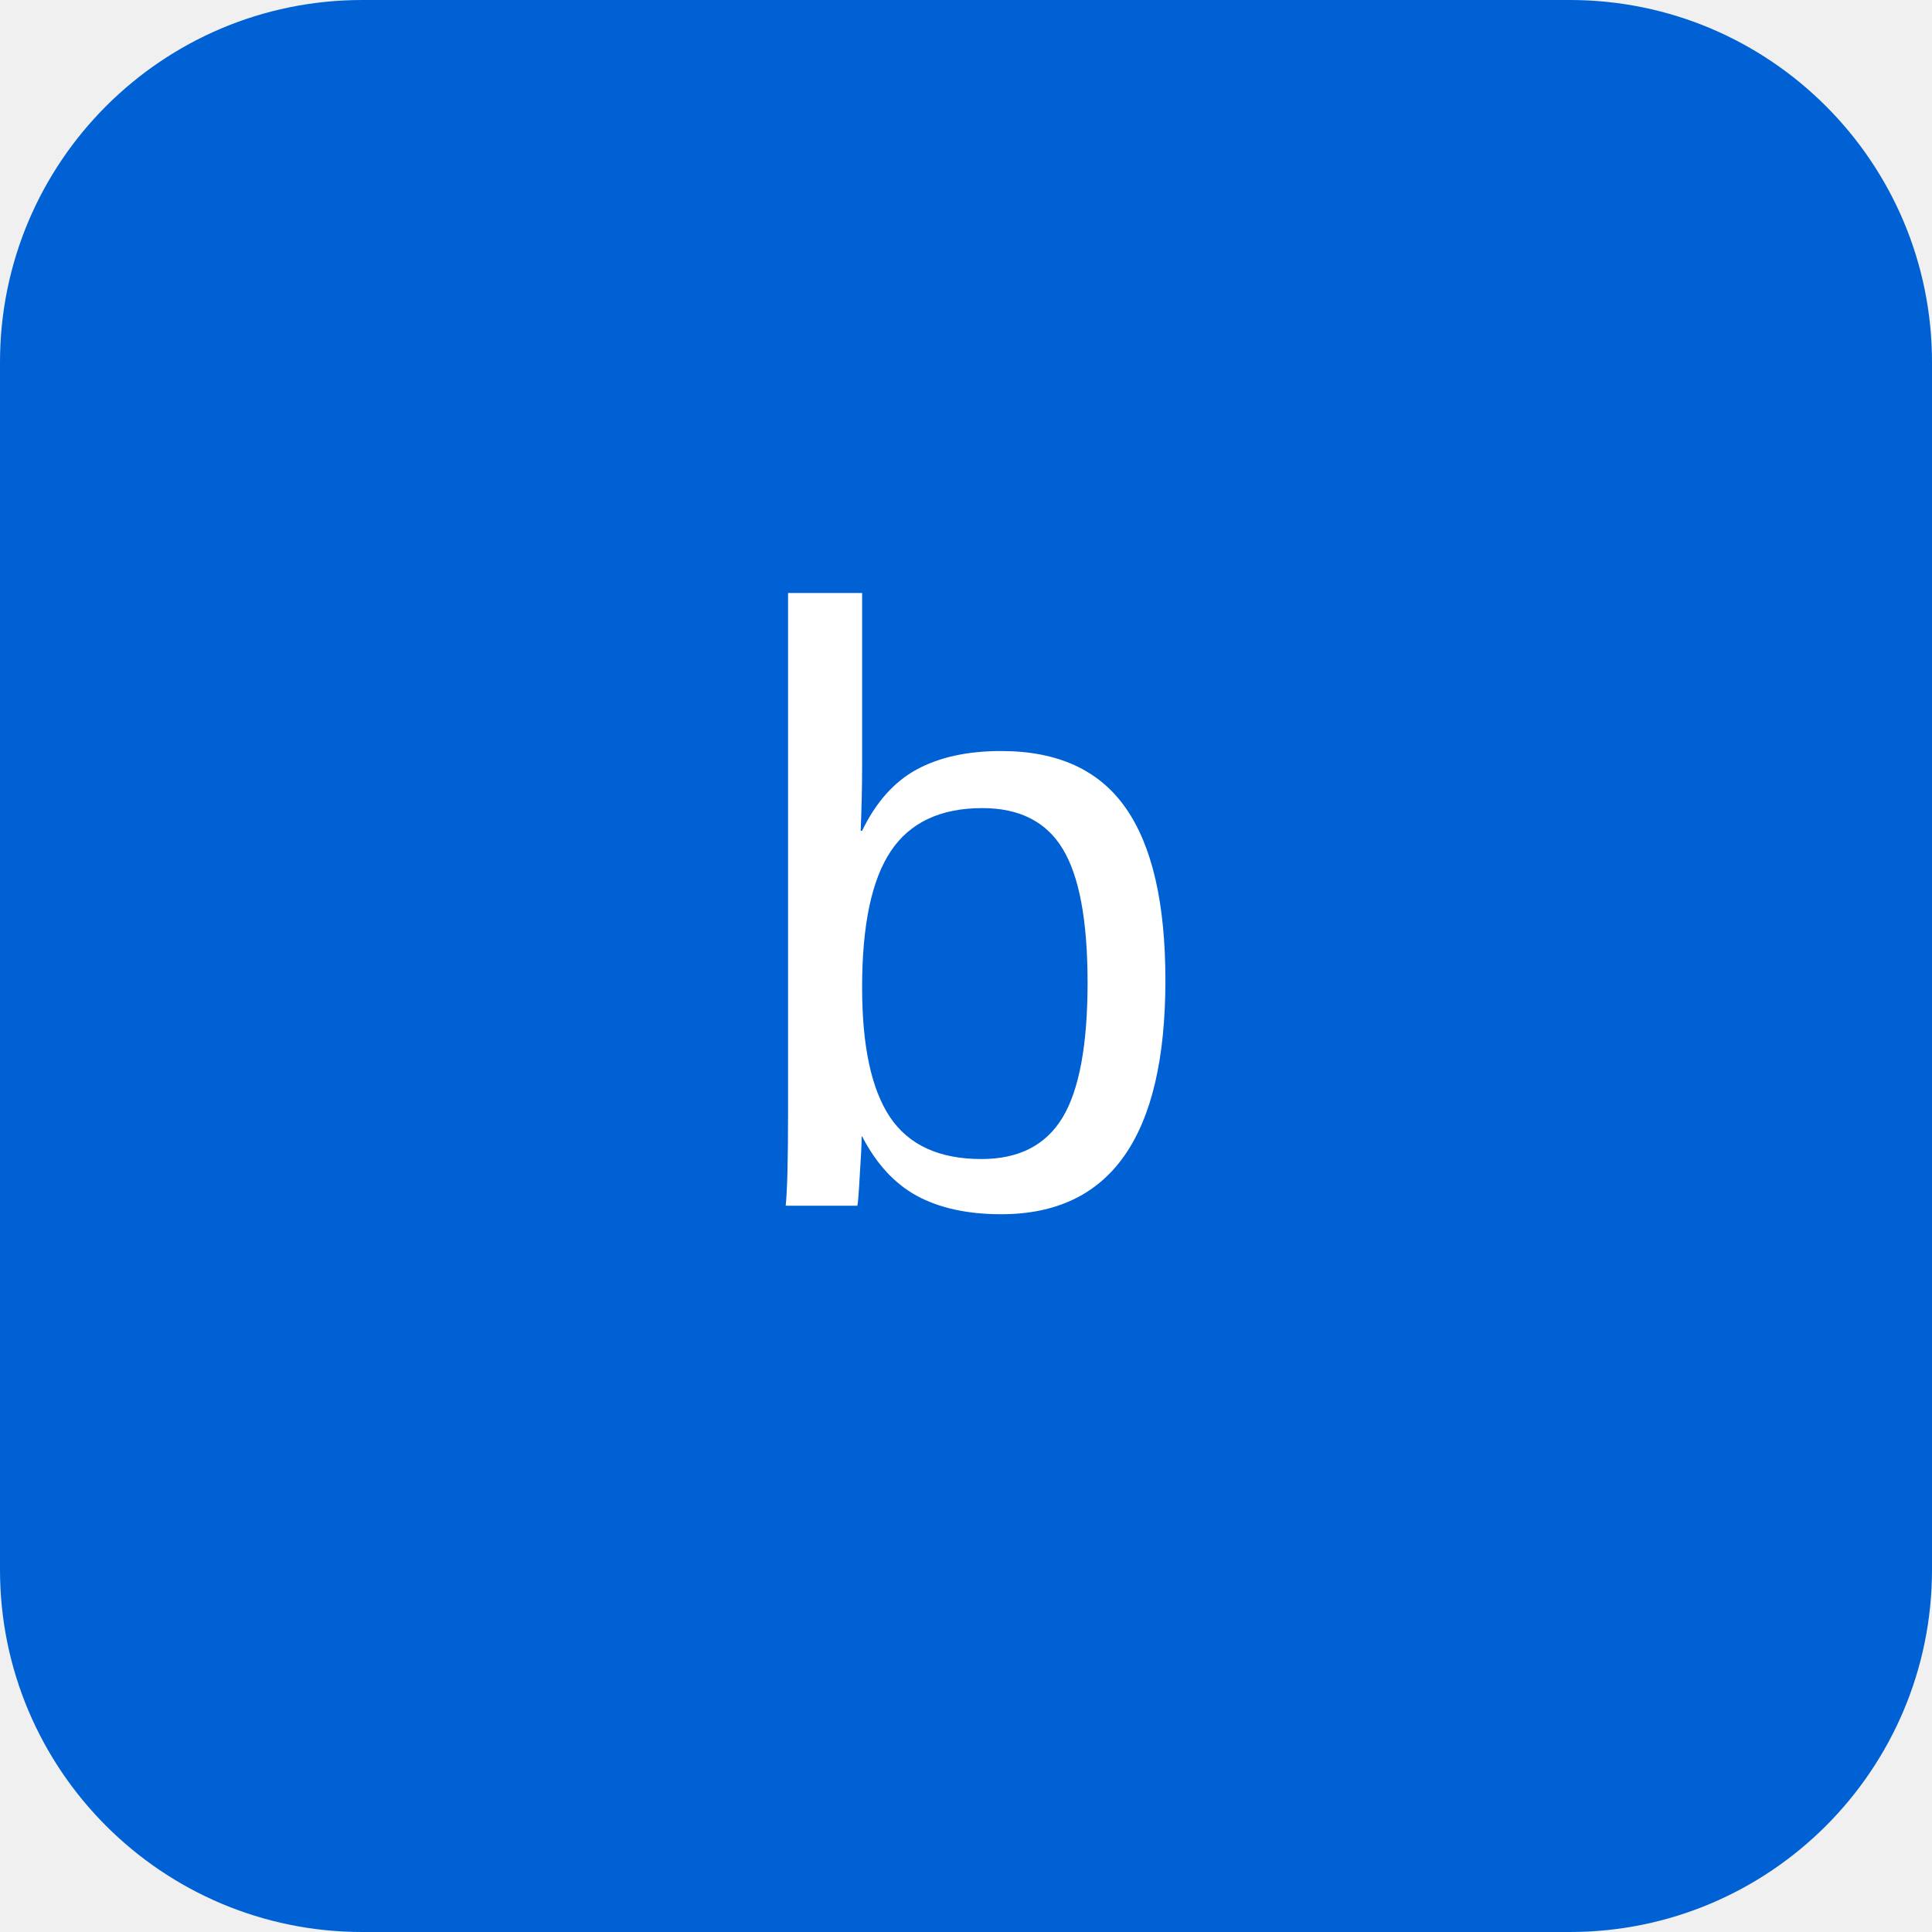
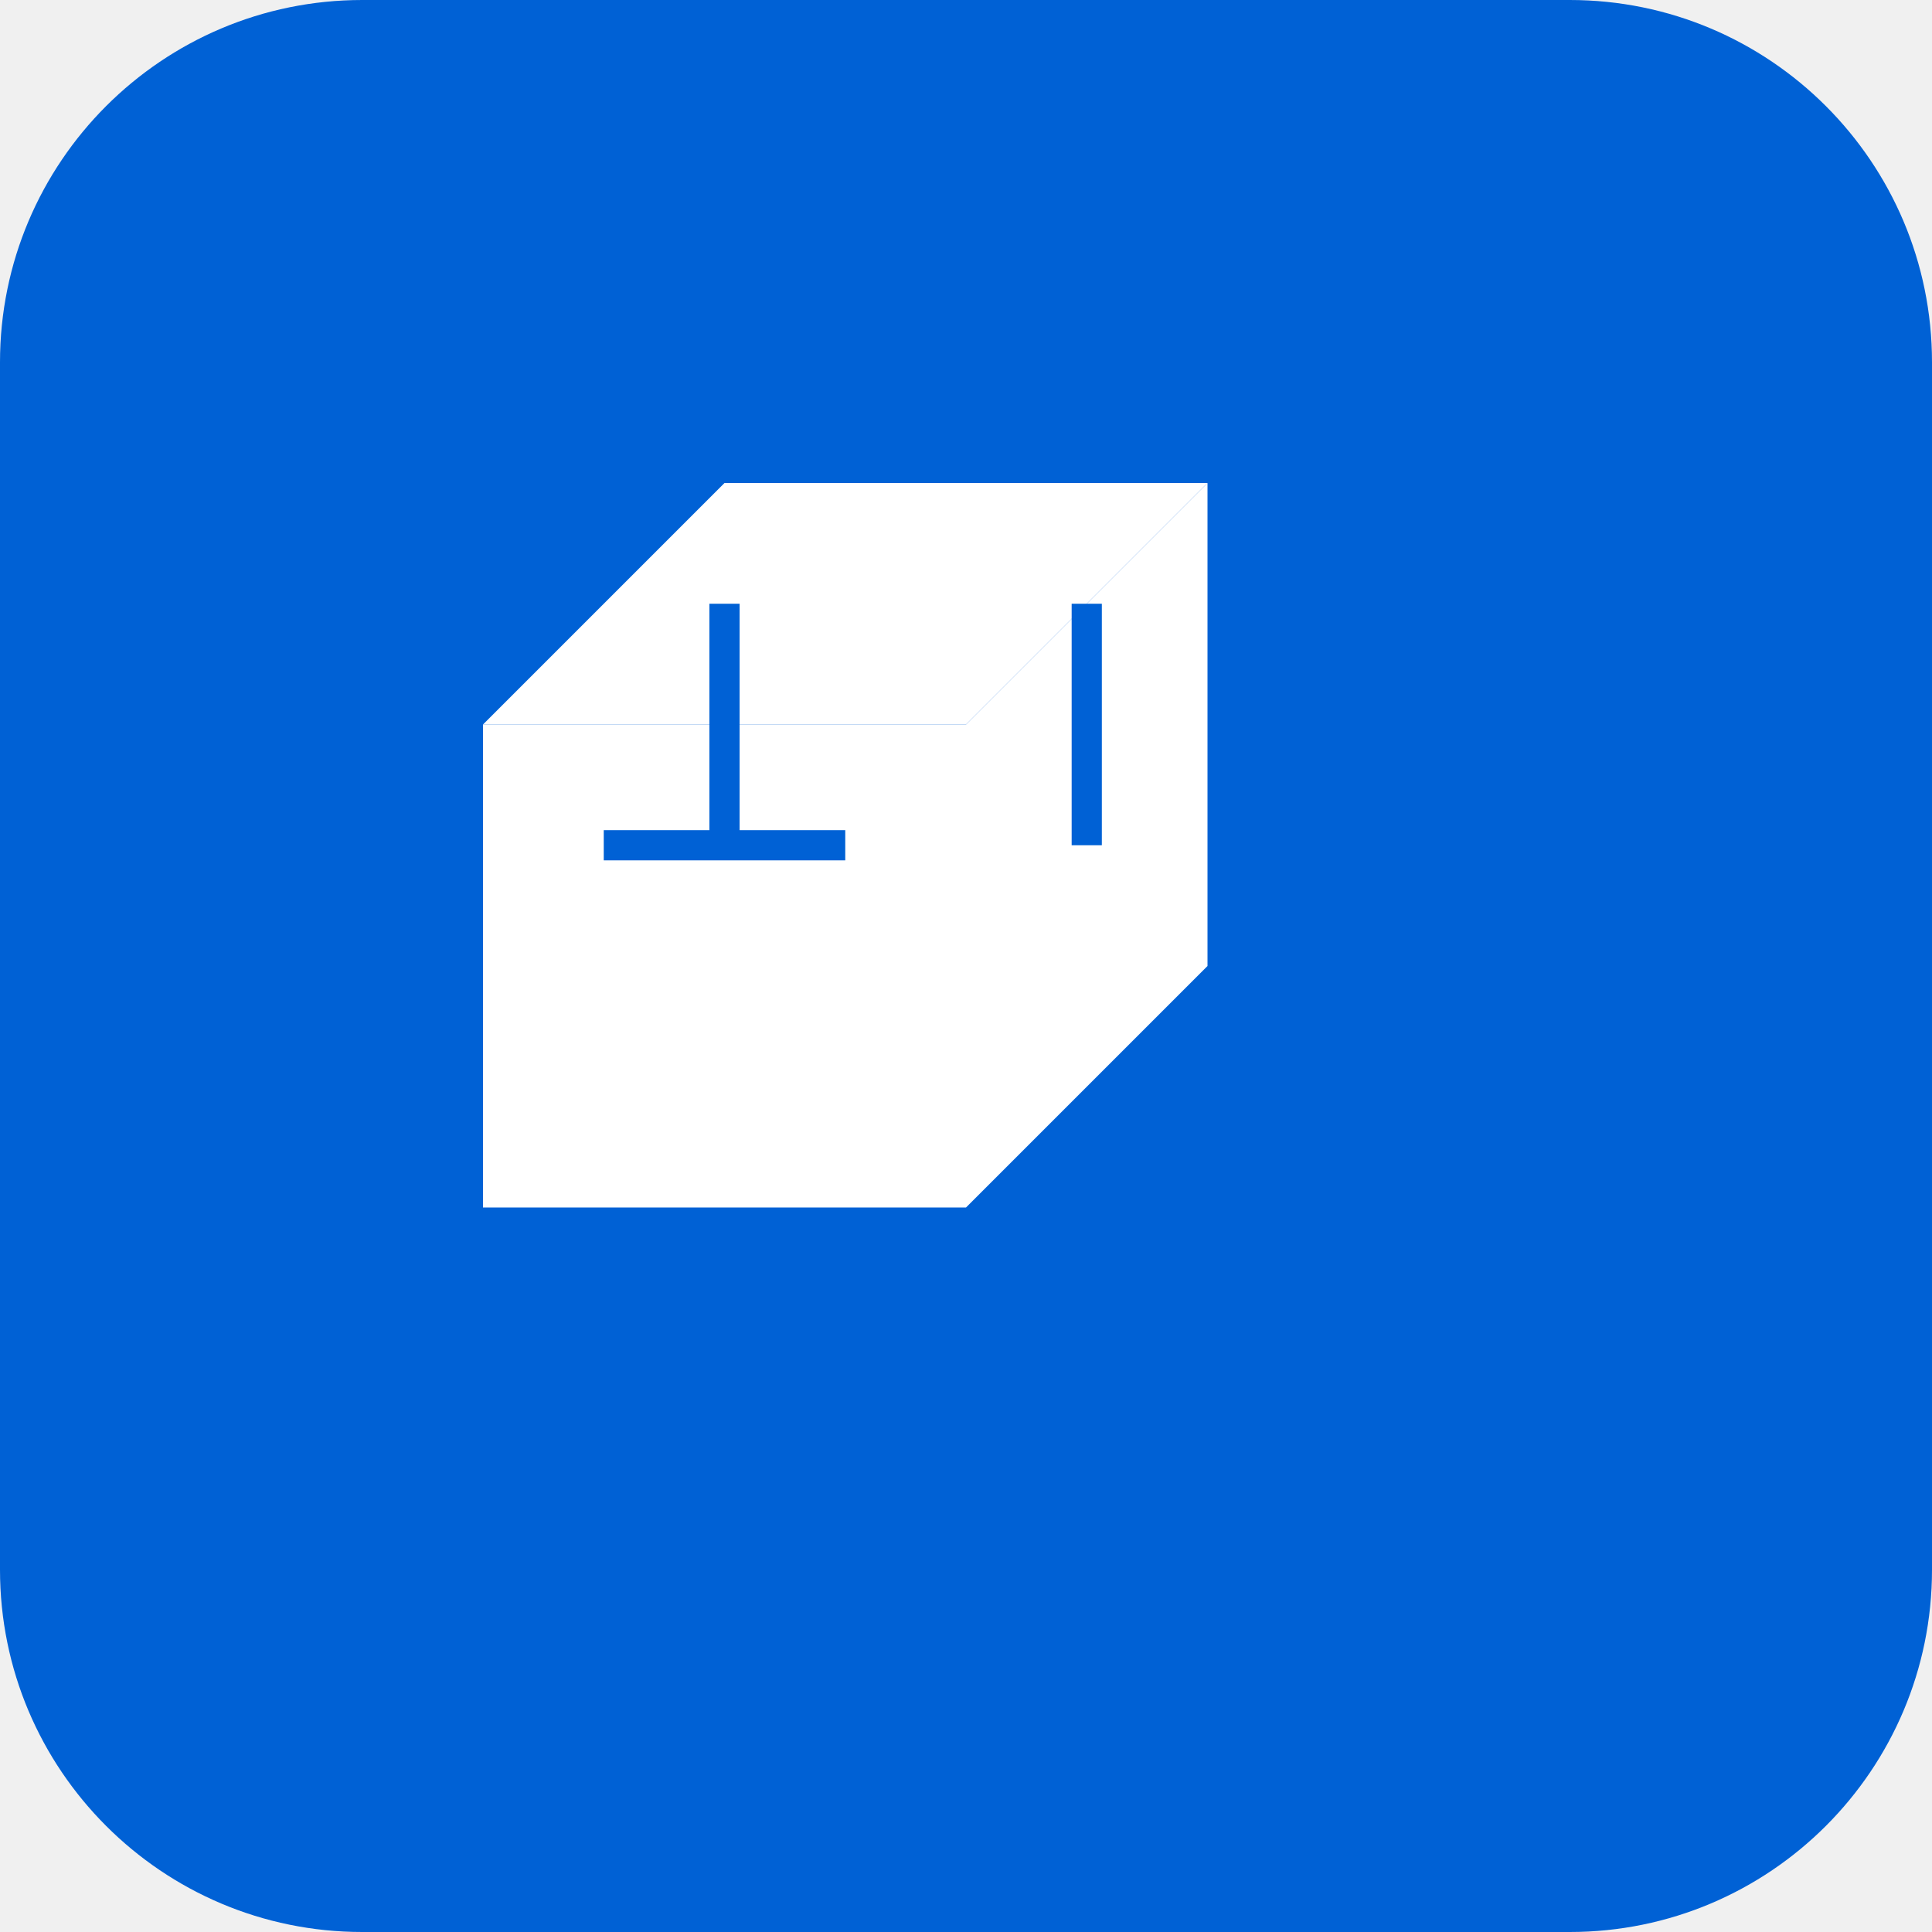
<svg xmlns="http://www.w3.org/2000/svg" width="64px" height="64px" viewBox="0 0 64 64" version="1.1">
  <g stroke="none" stroke-width="1" fill="none" fill-rule="evenodd">
    <rect fill="#0061D5" x="0" y="0" width="64" height="64" rx="12" />
-     <text x="50%" y="50%" dominant-baseline="middle" text-anchor="middle" font-size="28" font-family="Arial, sans-serif" fill="#FFFFFF">b</text>
+     <g transform="translate(16, 16)">
+       <g fill="#FFFFFF">
+         <polygon points="0,8 16,8 16,24 0,24" />
+         <polygon points="0,8 8,0 24,0 16,8" />
+         <polygon points="16,8 24,0 24,16 16,24" />
+         <line x1="8" y1="4" x2="8" y2="12" stroke="#0061D5" stroke-width="1" />
+         <line x1="4" y1="12" x2="12" y2="12" stroke="#0061D5" stroke-width="1" />
+         <line x1="20" y1="4" x2="20" y2="12" stroke="#0061D5" stroke-width="1" />
+       </g>
+     </g>
  </g>
</svg>
